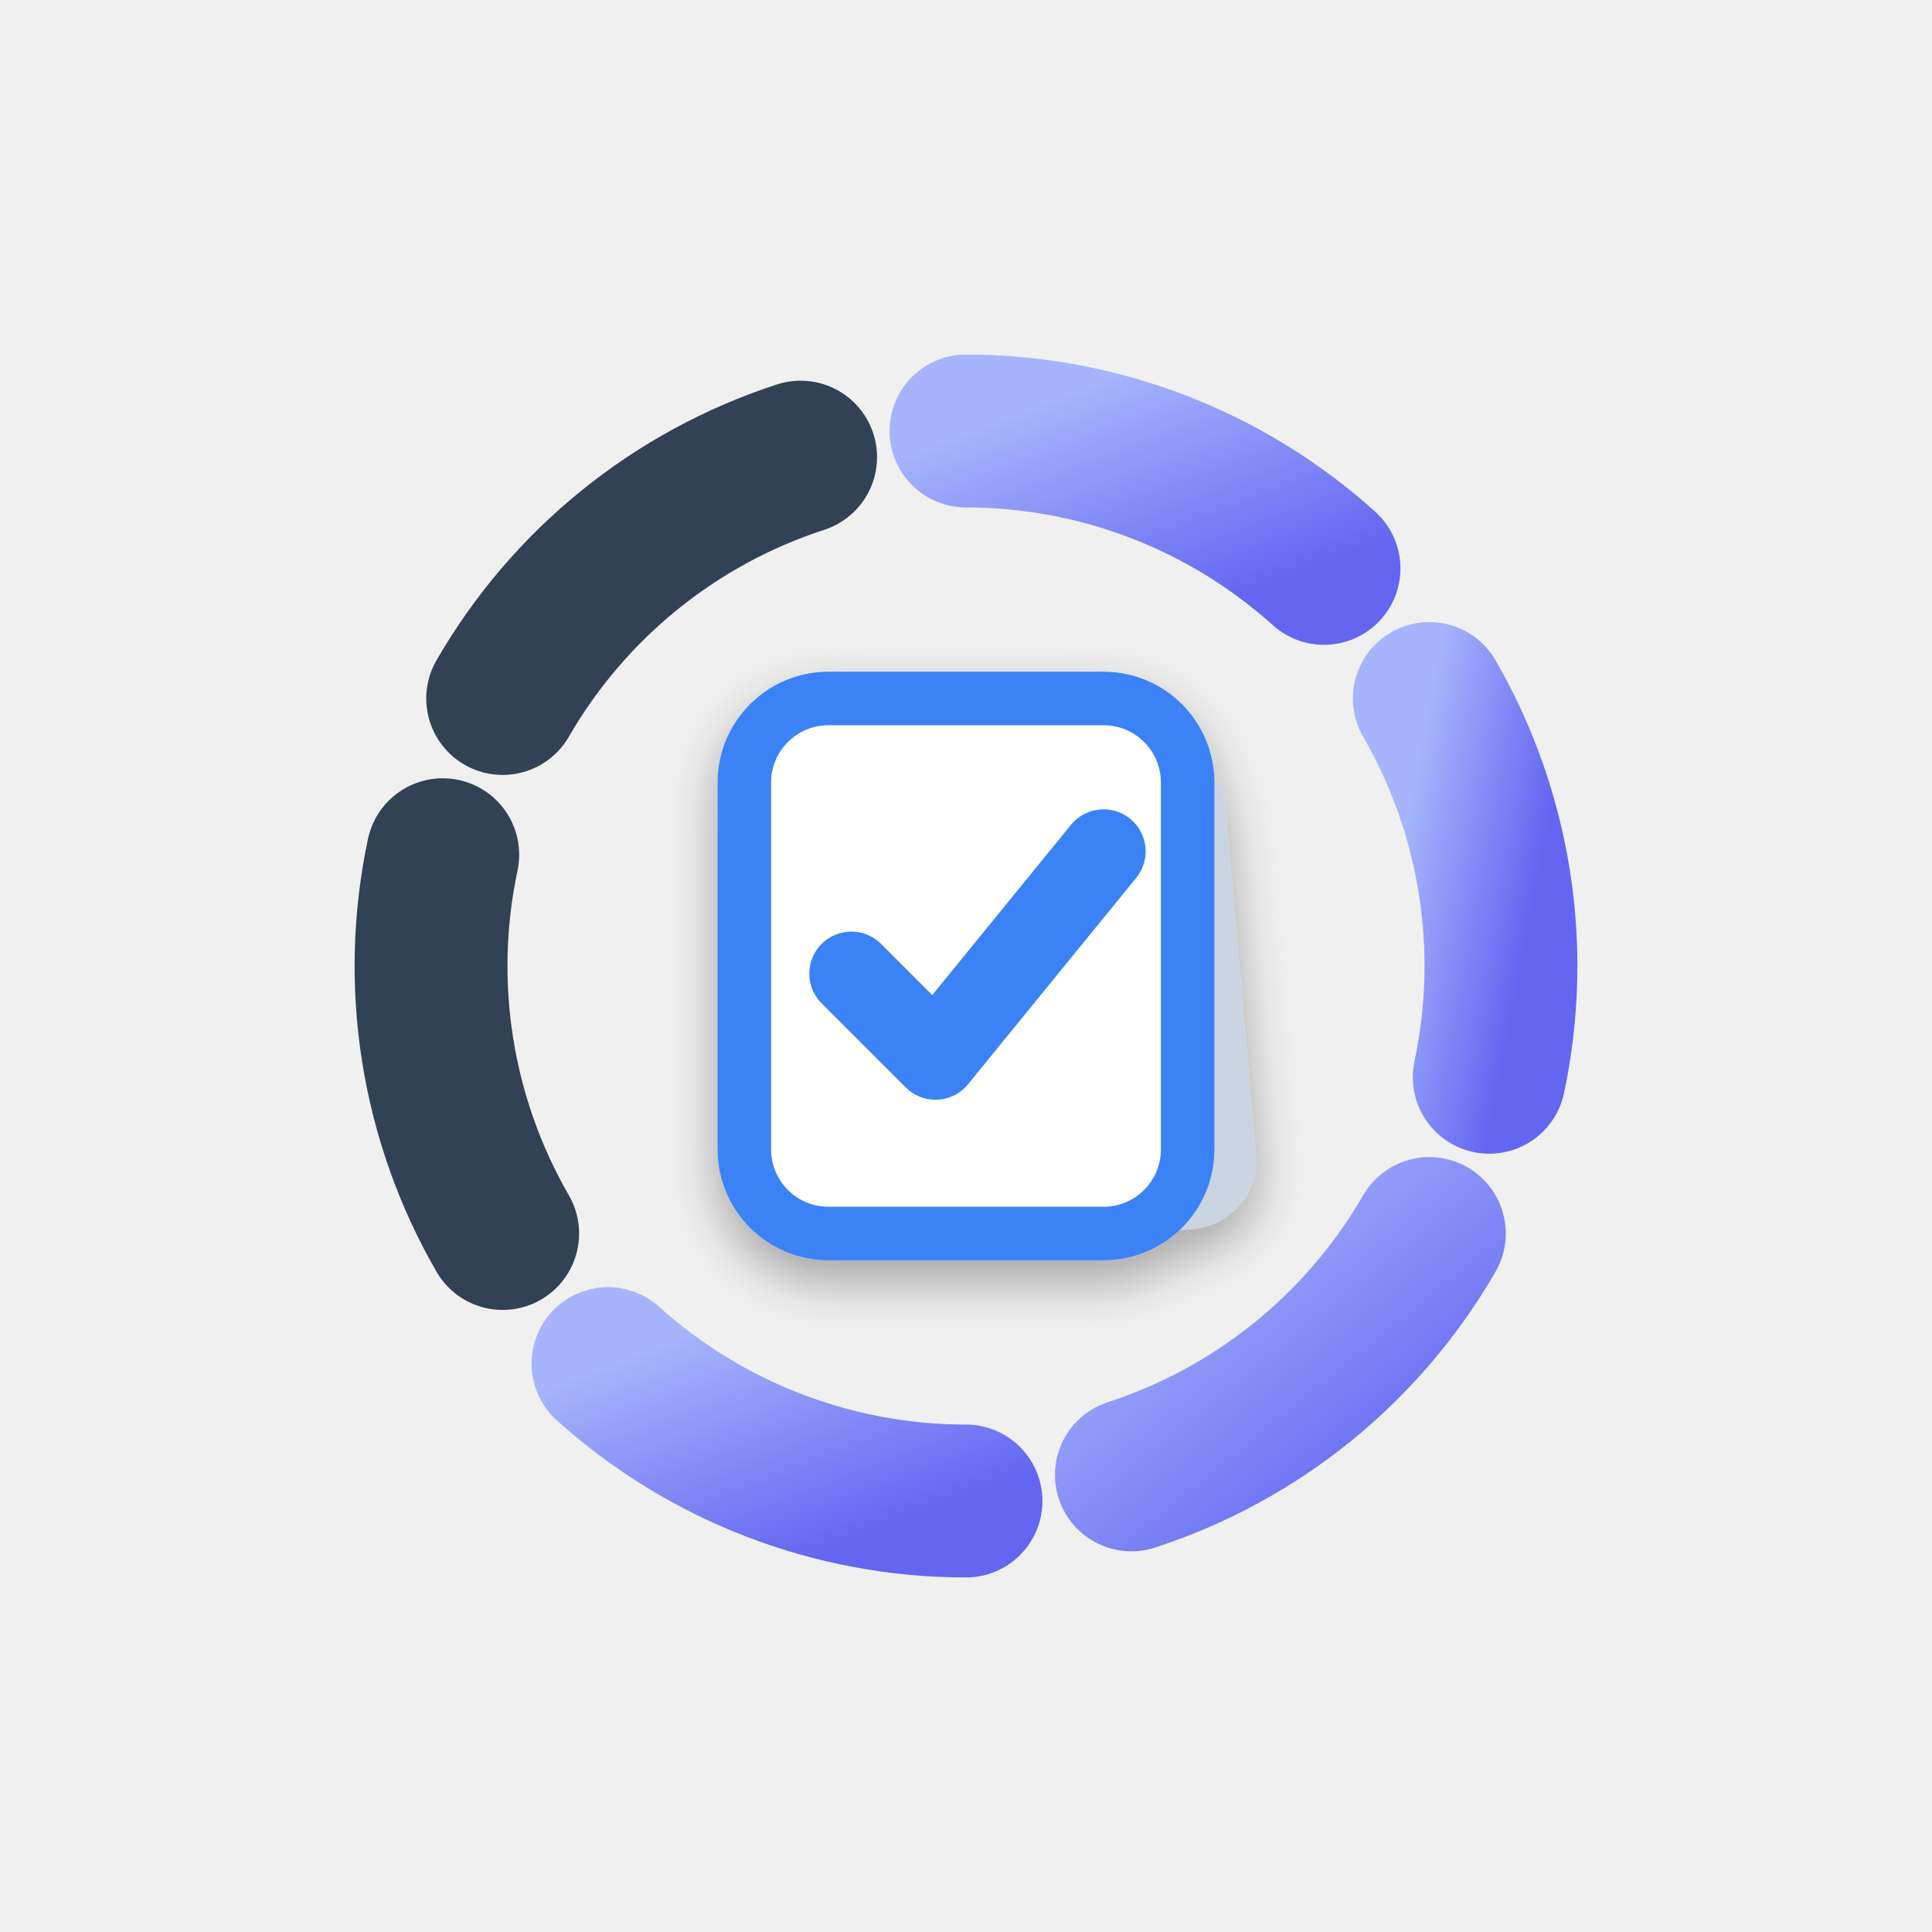
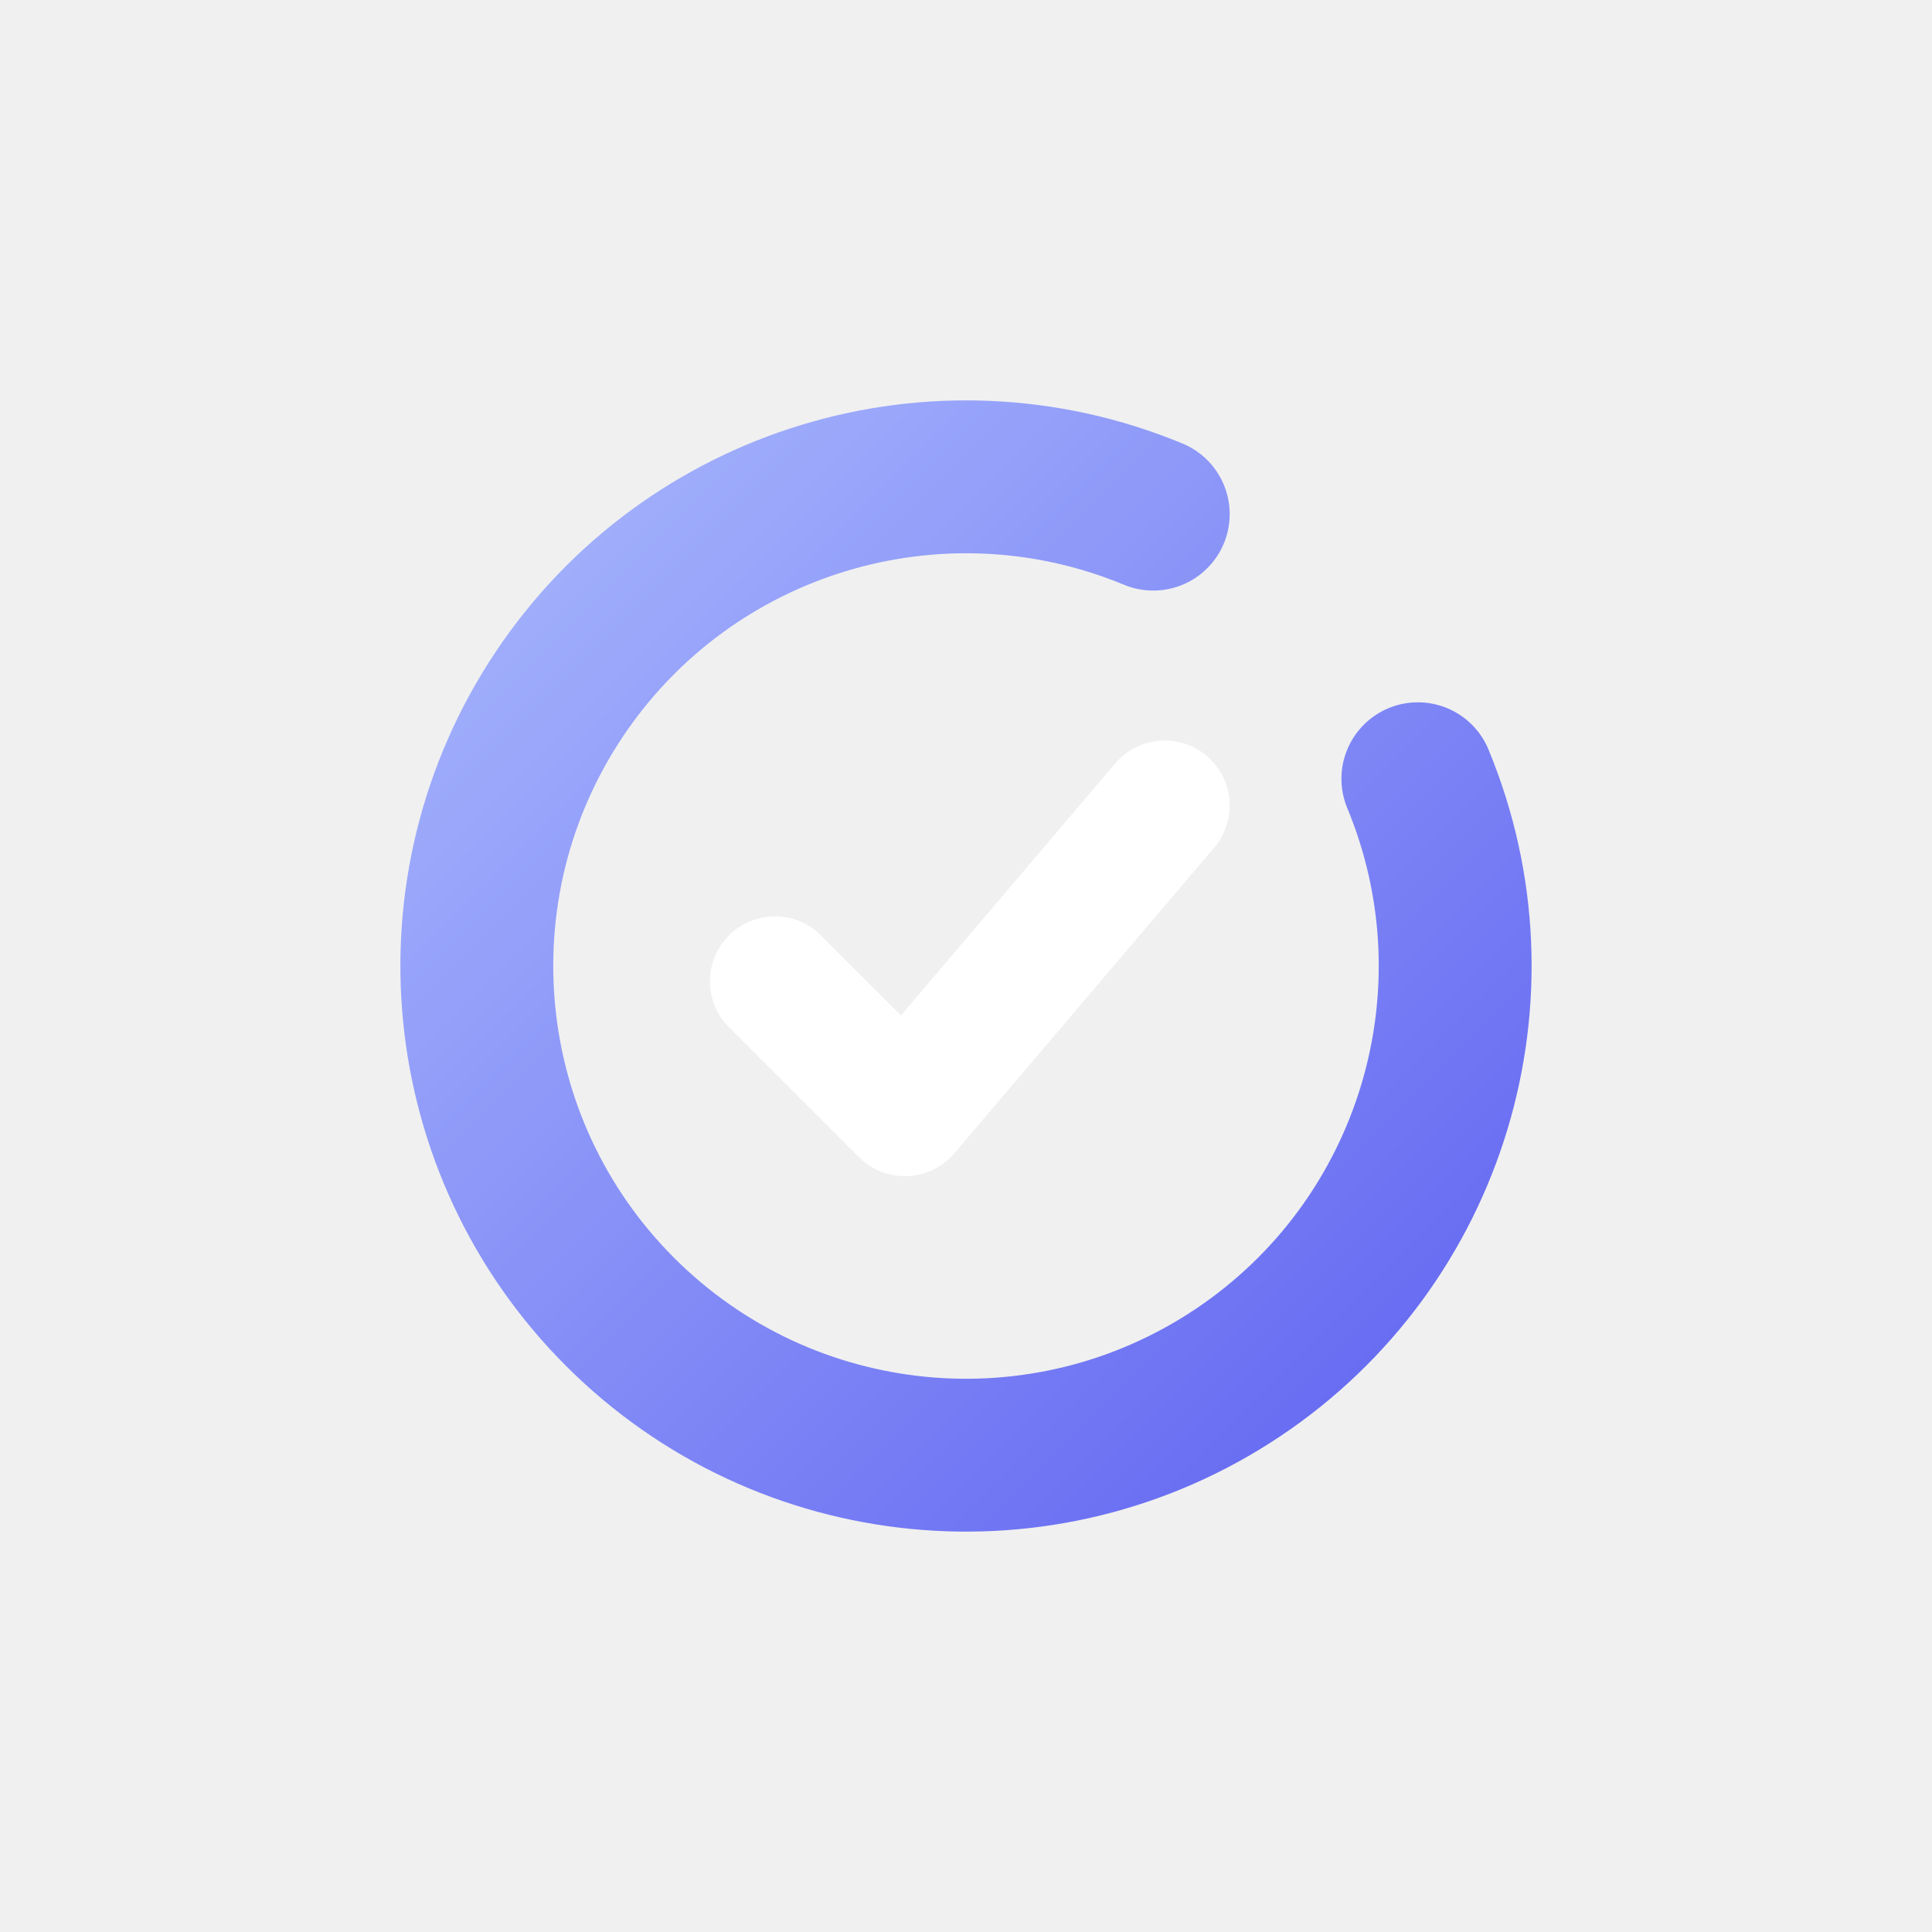
<svg xmlns="http://www.w3.org/2000/svg" viewBox="0 0 182 182" width="1024" height="1024">
  <defs>
-     <linearGradient id="paid" x1="0%" y1="0%" x2="100%" y2="100%">
+     <linearGradient id="loop" x1="0%" y1="0%" x2="100%" y2="100%">
      <stop offset="0%" stop-color="#a5b4fc" />
      <stop offset="100%" stop-color="#6366f1" />
    </linearGradient>
-     <filter id="cardShadow" x="-30%" y="-30%" width="160%" height="160%">
-       <feDropShadow dx="0" dy="1.4" stdDeviation="1.7" flood-color="#000000" flood-opacity="0.32" />
-     </filter>
  </defs>
  <g transform="translate(91 91) scale(1.44) translate(-50 -50)">
-     <path d="M 50 15 A 35 35 0 0 1 73.42 23.99" fill="none" stroke="url(#paid)" stroke-width="10" stroke-linecap="round" />
-     <path d="M 80.31 32.5 A 35 35 0 0 1 84.23 57.28" fill="none" stroke="url(#paid)" stroke-width="10" stroke-linecap="round" />
-     <path d="M 80.31 67.5 A 35 35 0 0 1 60.82 83.29" fill="none" stroke="url(#paid)" stroke-width="10" stroke-linecap="round" />
-     <path d="M 50 85 A 35 35 0 0 1 26.58 76.01" fill="none" stroke="url(#paid)" stroke-width="10" stroke-linecap="round" />
-     <path d="M 19.69 67.5 A 35 35 0 0 1 15.77 42.72" fill="none" stroke="#334155" stroke-width="10" stroke-linecap="round" />
-     <path d="M 19.69 32.5 A 35 35 0 0 1 39.18 16.71" fill="none" stroke="#334155" stroke-width="10" stroke-linecap="round" />
-     <g filter="url(#cardShadow)">
-       <rect x="42" y="36" width="26" height="32" rx="4.5" fill="#cbd5e1" transform="rotate(-5 55 52)" />
-       <rect x="35.5" y="32.5" width="29" height="35" rx="5.5" fill="#ffffff" stroke="#3b82f6" stroke-width="3.5" />
-       <path d="M 42.5 50.5 L 48 56 L 59 42.5" fill="none" stroke="#3b82f6" stroke-width="5.5" stroke-linecap="round" stroke-linejoin="round" />
-     </g>
+     <path d="M 79.56 37.75 A 32 32 0 1 1 62.25 20.44" fill="none" stroke="url(#loop)" stroke-width="10" stroke-linecap="round" />
+     <path d="M 37.5 51 L 46 59.5 L 63 39.5" fill="none" stroke="#ffffff" stroke-width="8.5" stroke-linecap="round" stroke-linejoin="round" />
  </g>
</svg>
